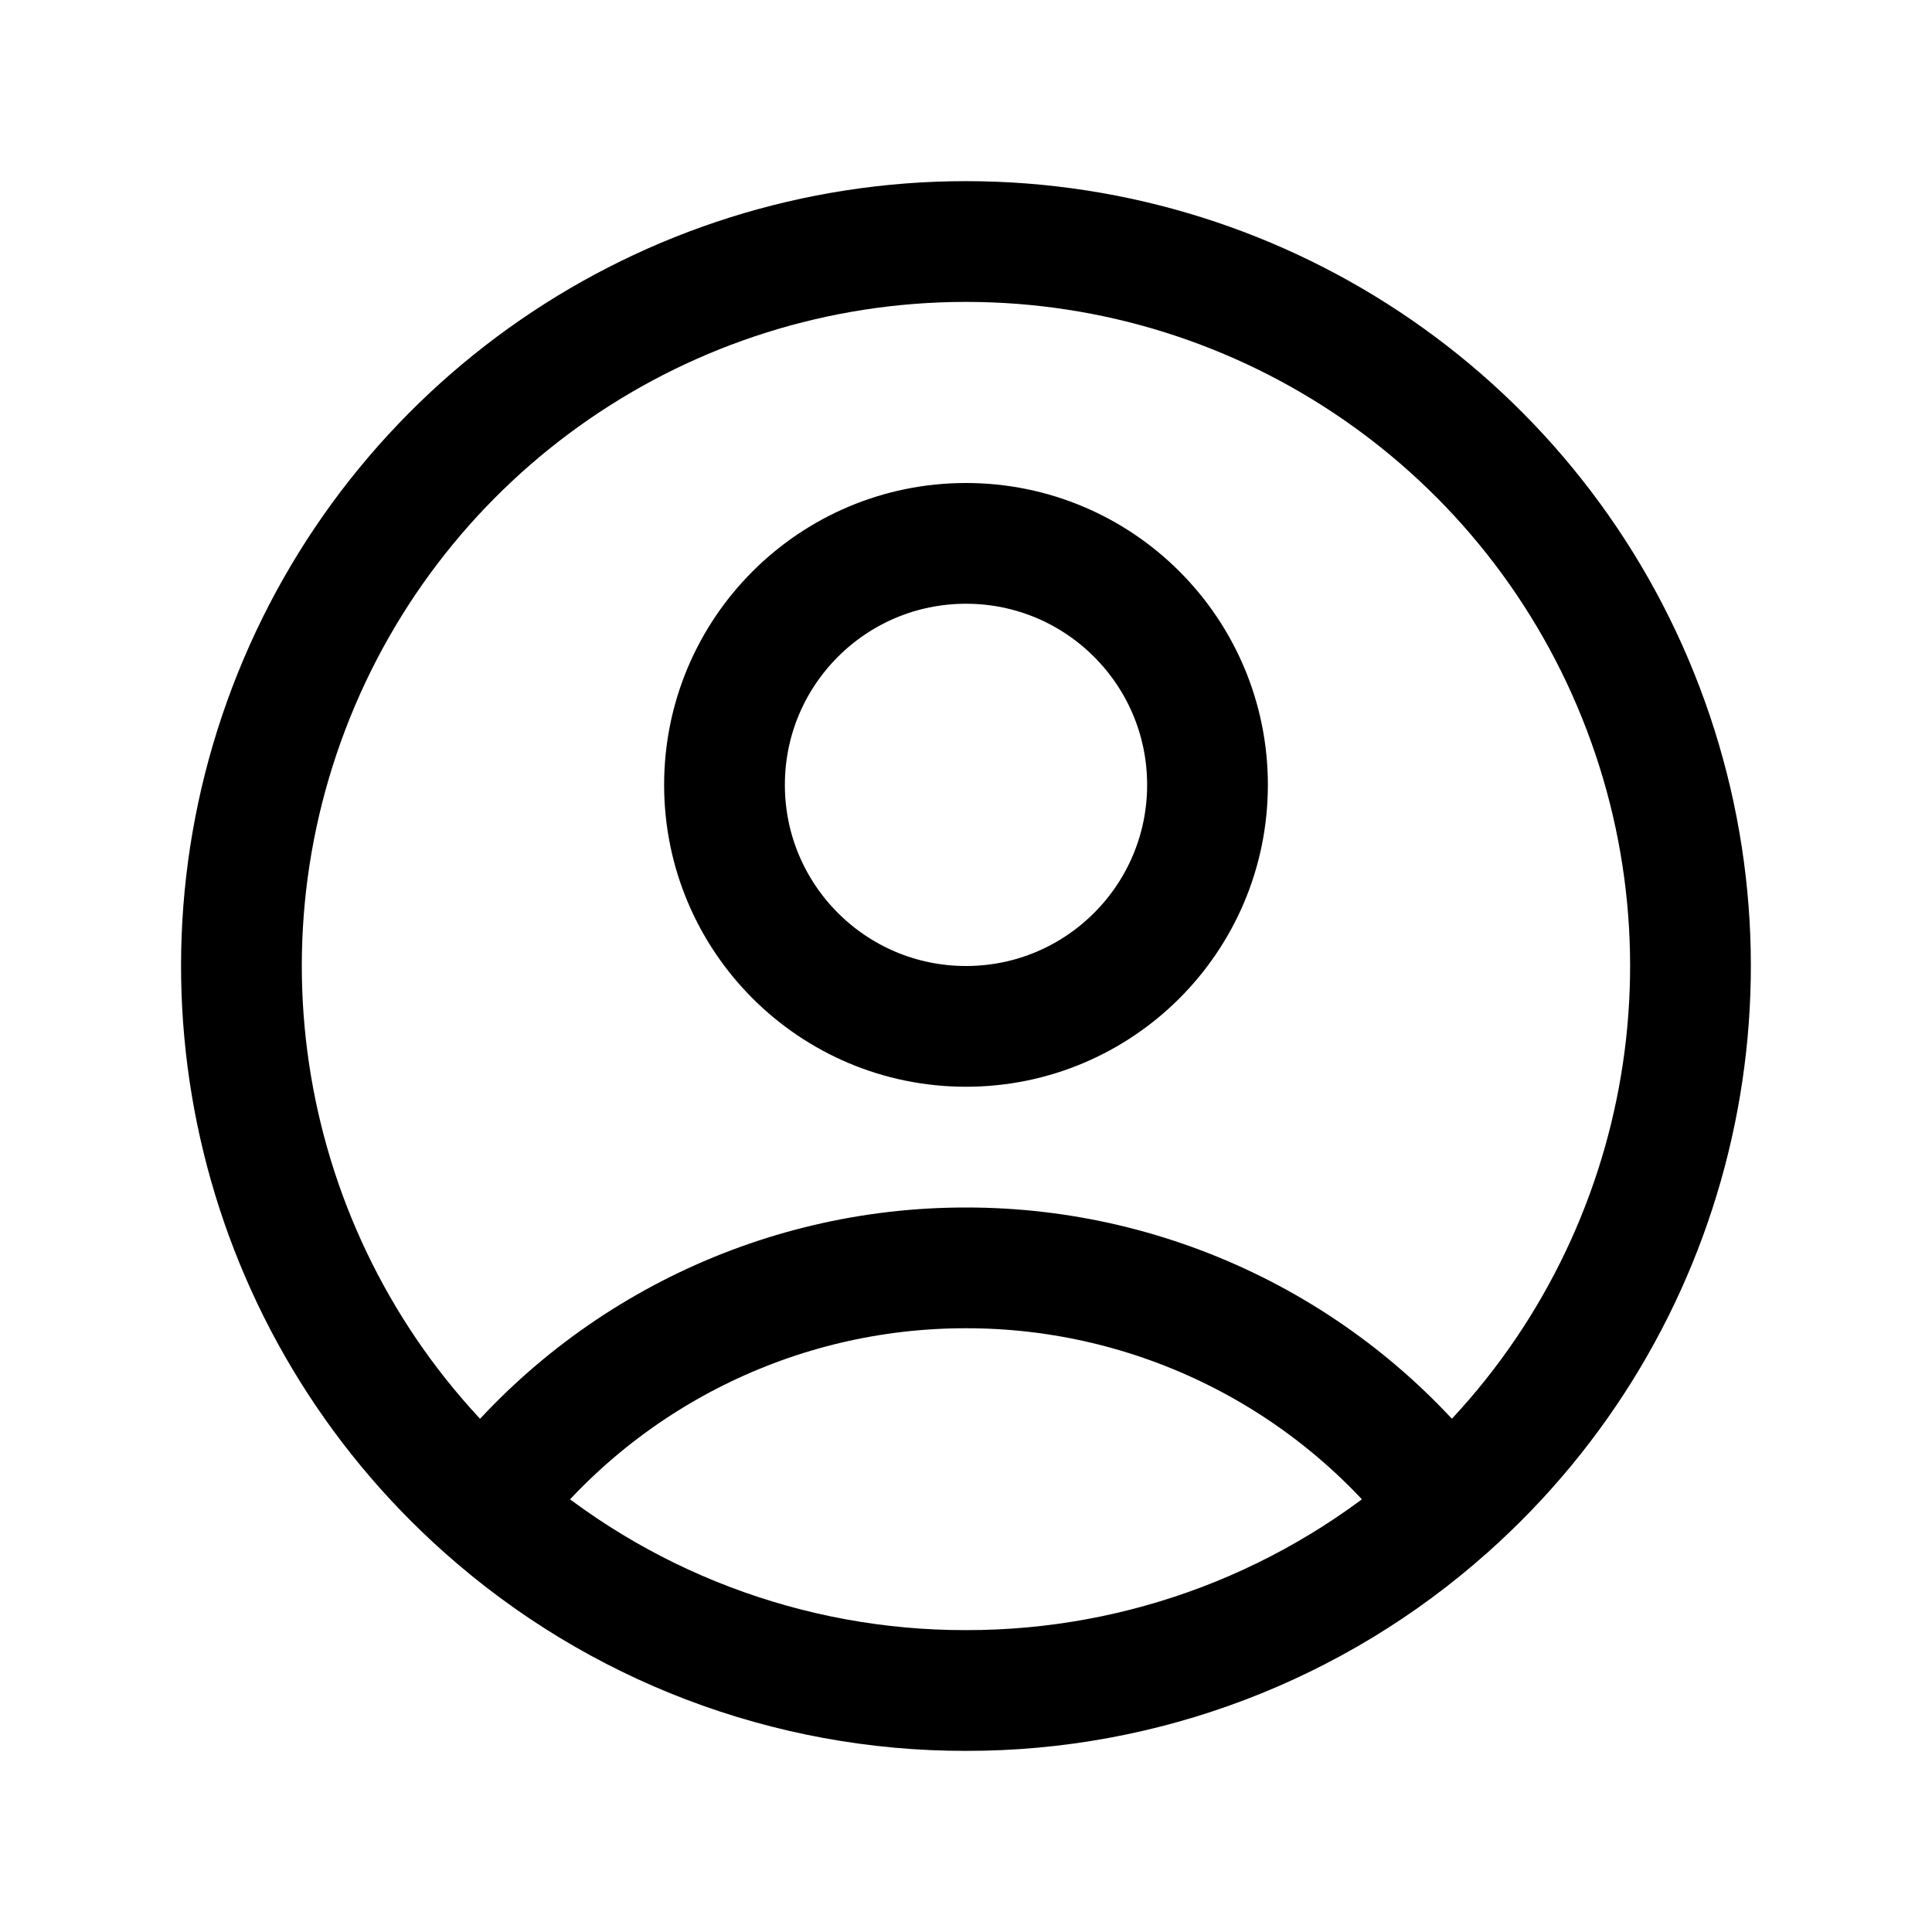
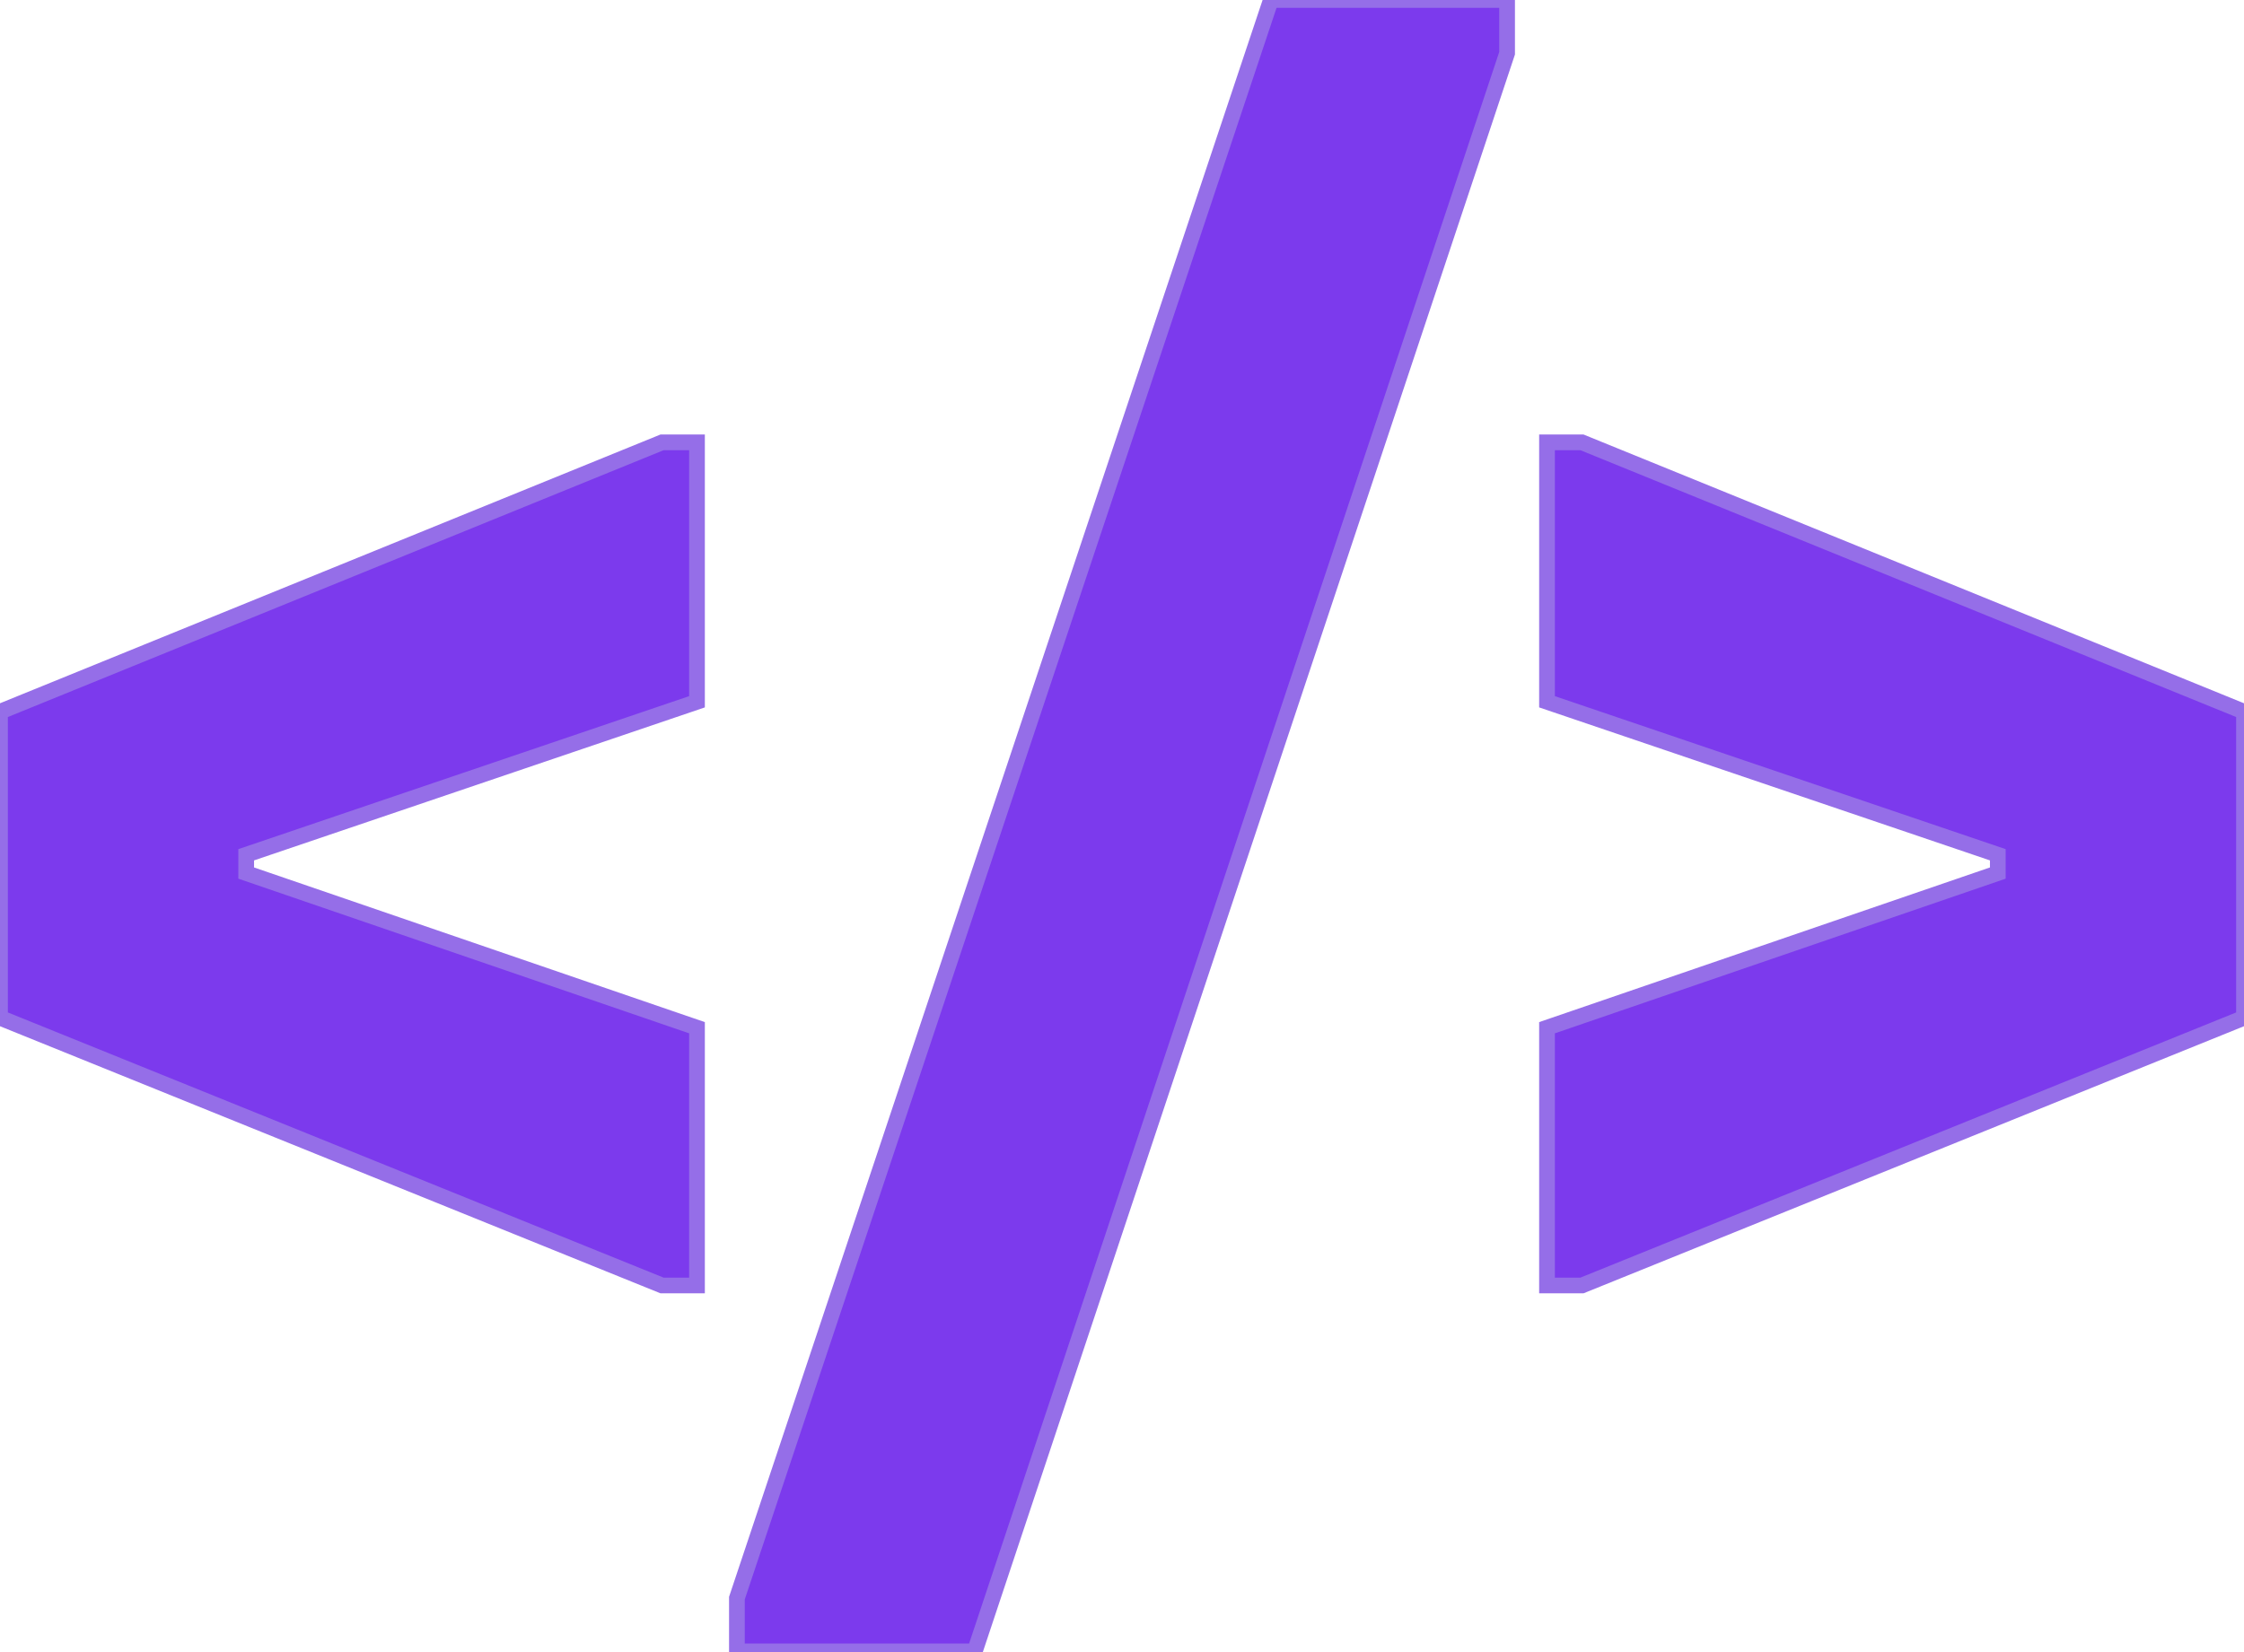
- <svg xmlns="http://www.w3.org/2000/svg" fill="none" viewBox="0 0 24 24" stroke-width="1.5" stroke="currentColor" class="w-6 h-6">
-   <path stroke-linecap="round" stroke-linejoin="round" d="M17.982 18.725A7.488 7.488 0 0012 15.75a7.488 7.488 0 00-5.982 2.975m11.963 0a9 9 0 10-11.963 0m11.963 0A8.966 8.966 0 0112 21a8.966 8.966 0 01-5.982-2.275M15 9.75a3 3 0 11-6 0 3 3 0 016 0z" />
+ <svg xmlns="http://www.w3.org/2000/svg" width="134.9" height="99.3" viewBox="0 0 134.9 99.3">
+   <g id="svgGroup" stroke-linecap="round" fill-rule="evenodd" font-size="9pt" stroke="#956ee8" stroke-width="0.25mm" fill="#7C3AED" style="stroke:#956ee8;stroke-width:0.25mm;fill:#7C3AED">
+     <path d="M 58.6 99.3 L 44.3 99.3 L 44.3 96.1 L 76.4 0 L 90.6 0 L 90.6 3.2 L 58.6 99.3 Z M 41.9 77.3 L 39.8 77.3 L 0 61.2 L 0 42.8 L 39.8 26.6 L 41.9 26.6 L 41.9 42.2 L 14.8 51.4 L 14.8 52.5 L 41.9 61.8 L 41.9 77.3 Z M 95.1 77.3 L 93 77.3 L 93 61.8 L 120.1 52.5 L 120.1 51.4 L 93 42.2 L 93 26.6 L 95.1 26.6 L 134.9 42.8 L 134.9 61.2 L 95.1 77.3 Z" vector-effect="non-scaling-stroke" />
+   </g>
</svg>
